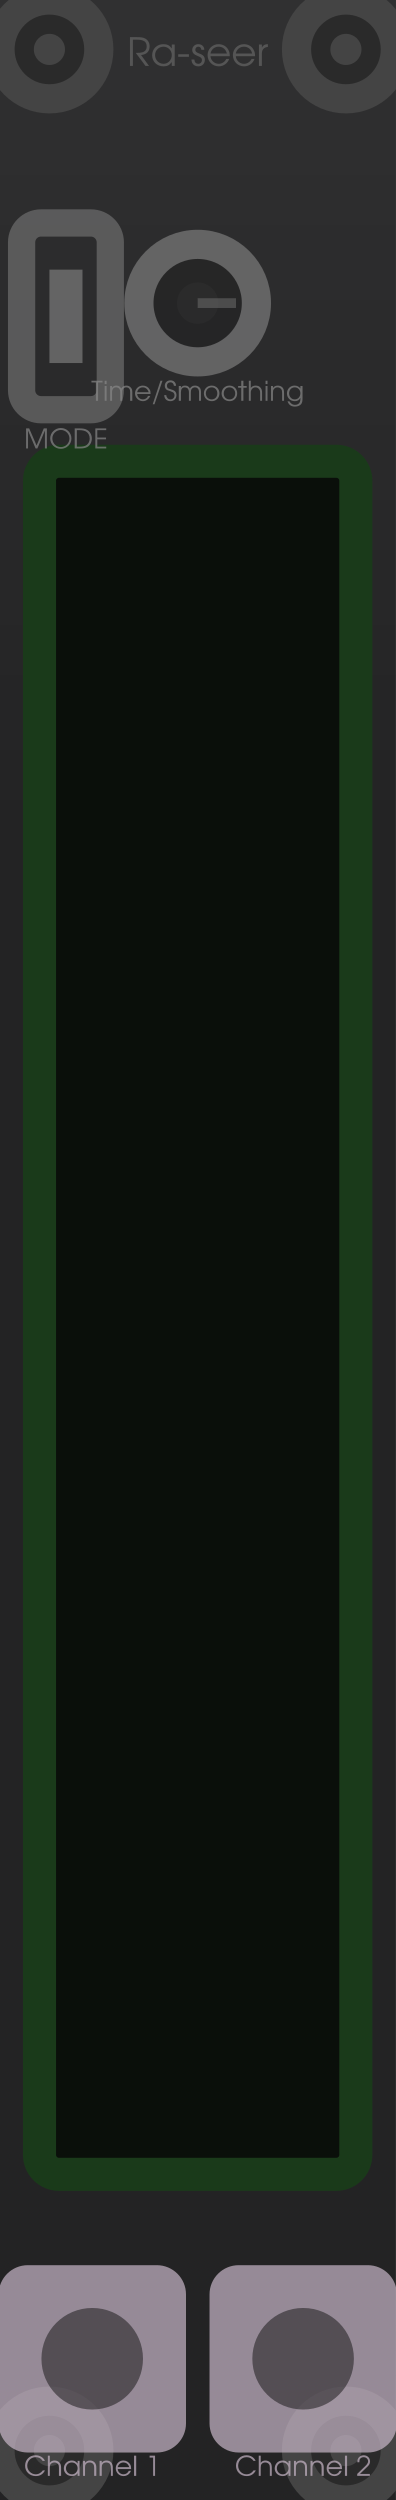
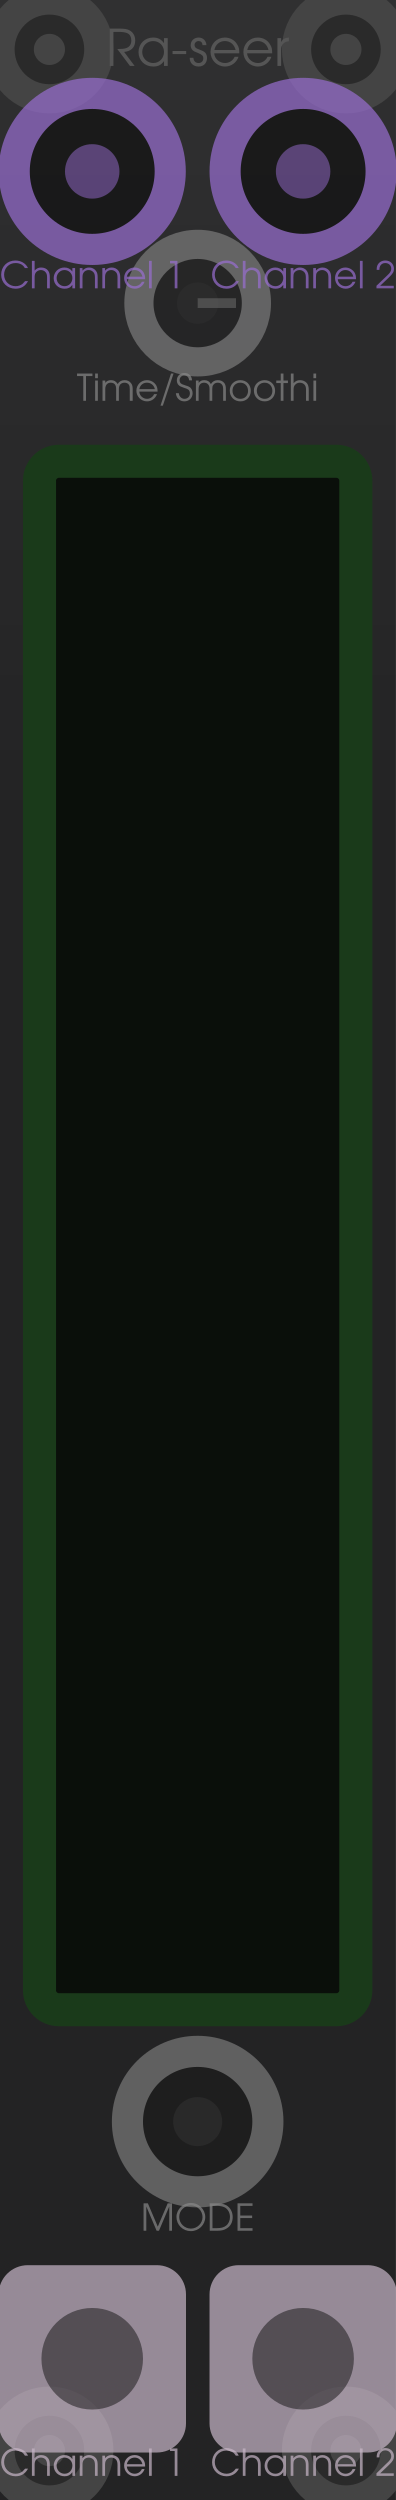
<svg xmlns="http://www.w3.org/2000/svg" viewBox="0 0 20.32 128.5" width="20.32mm" height="128.5mm">
  <g id="layer-background">
    <rect x="0.3" y="0.3" width="19.72" height="127.9" fill="none" stroke="#333" stroke-width="1.5" />
    <rect x="0" y="0.000" width="20.32" height="1.295" fill="#303031" />
    <rect x="0" y="1.285" width="20.32" height="1.295" fill="#303031" />
    <rect x="0" y="2.570" width="20.32" height="1.295" fill="#2f2f30" />
    <rect x="0" y="3.855" width="20.32" height="1.295" fill="#2f2f30" />
    <rect x="0" y="5.140" width="20.32" height="1.295" fill="#2e2e2f" />
    <rect x="0" y="6.425" width="20.32" height="1.295" fill="#2e2e2f" />
    <rect x="0" y="7.710" width="20.32" height="1.295" fill="#2e2e2f" />
    <rect x="0" y="8.995" width="20.32" height="1.295" fill="#2d2d2e" />
    <rect x="0" y="10.280" width="20.32" height="1.295" fill="#2d2d2e" />
    <rect x="0" y="11.565" width="20.32" height="1.295" fill="#2c2c2d" />
    <rect x="0" y="12.850" width="20.32" height="1.295" fill="#2c2c2d" />
    <rect x="0" y="14.135" width="20.32" height="1.295" fill="#2c2c2d" />
    <rect x="0" y="15.420" width="20.32" height="1.295" fill="#2b2b2c" />
    <rect x="0" y="16.705" width="20.32" height="1.295" fill="#2b2b2c" />
    <rect x="0" y="17.990" width="20.32" height="1.295" fill="#2a2a2b" />
    <rect x="0" y="19.275" width="20.32" height="1.295" fill="#2a2a2b" />
    <rect x="0" y="20.560" width="20.32" height="1.295" fill="#2a2a2b" />
    <rect x="0" y="21.845" width="20.32" height="1.295" fill="#29292a" />
    <rect x="0" y="23.130" width="20.32" height="1.295" fill="#29292a" />
    <rect x="0" y="24.415" width="20.32" height="1.295" fill="#29292a" />
    <rect x="0" y="25.700" width="20.32" height="1.295" fill="#282829" />
    <rect x="0" y="26.985" width="20.32" height="1.295" fill="#282829" />
    <rect x="0" y="28.270" width="20.32" height="1.295" fill="#272728" />
    <rect x="0" y="29.555" width="20.32" height="1.295" fill="#272728" />
    <rect x="0" y="30.840" width="20.32" height="1.295" fill="#272728" />
    <rect x="0" y="32.125" width="20.32" height="1.295" fill="#262627" />
    <rect x="0" y="33.410" width="20.32" height="1.295" fill="#262627" />
    <rect x="0" y="34.695" width="20.32" height="1.295" fill="#252526" />
    <rect x="0" y="35.980" width="20.32" height="1.295" fill="#252526" />
    <rect x="0" y="37.265" width="20.32" height="1.295" fill="#252526" />
    <rect x="0" y="38.550" width="20.32" height="1.295" fill="#242425" />
    <rect x="0" y="39.835" width="20.32" height="1.295" fill="#242425" />
    <rect x="0" y="41.120" width="20.32" height="1.295" fill="#232324" />
    <rect x="0" y="42.405" width="20.32" height="1.295" fill="#232324" />
    <rect x="0" y="43.690" width="20.32" height="1.295" fill="#232324" />
    <rect x="0" y="44.975" width="20.32" height="1.295" fill="#232324" />
    <rect x="0" y="46.260" width="20.32" height="1.295" fill="#232324" />
    <rect x="0" y="47.545" width="20.32" height="1.295" fill="#232324" />
    <rect x="0" y="48.830" width="20.32" height="1.295" fill="#232324" />
    <rect x="0" y="50.115" width="20.32" height="1.295" fill="#232324" />
    <rect x="0" y="51.400" width="20.32" height="1.295" fill="#232324" />
    <rect x="0" y="52.685" width="20.32" height="1.295" fill="#232324" />
    <rect x="0" y="53.970" width="20.32" height="1.295" fill="#232324" />
    <rect x="0" y="55.255" width="20.32" height="1.295" fill="#232324" />
    <rect x="0" y="56.540" width="20.32" height="1.295" fill="#232324" />
    <rect x="0" y="57.825" width="20.32" height="1.295" fill="#232324" />
    <rect x="0" y="59.110" width="20.32" height="1.295" fill="#232324" />
    <rect x="0" y="60.395" width="20.32" height="1.295" fill="#232324" />
    <rect x="0" y="61.680" width="20.32" height="1.295" fill="#232324" />
    <rect x="0" y="62.965" width="20.32" height="1.295" fill="#232324" />
    <rect x="0" y="64.250" width="20.32" height="1.295" fill="#232324" />
    <rect x="0" y="65.535" width="20.32" height="1.295" fill="#232324" />
    <rect x="0" y="66.820" width="20.32" height="1.295" fill="#232324" />
    <rect x="0" y="68.105" width="20.32" height="1.295" fill="#232324" />
    <rect x="0" y="69.390" width="20.32" height="1.295" fill="#232324" />
    <rect x="0" y="70.675" width="20.32" height="1.295" fill="#232324" />
    <rect x="0" y="71.960" width="20.32" height="1.295" fill="#232324" />
    <rect x="0" y="73.245" width="20.32" height="1.295" fill="#232324" />
    <rect x="0" y="74.530" width="20.32" height="1.295" fill="#232324" />
    <rect x="0" y="75.815" width="20.32" height="1.295" fill="#232324" />
    <rect x="0" y="77.100" width="20.32" height="1.295" fill="#232324" />
    <rect x="0" y="78.385" width="20.32" height="1.295" fill="#232324" />
    <rect x="0" y="79.670" width="20.32" height="1.295" fill="#232324" />
    <rect x="0" y="80.955" width="20.32" height="1.295" fill="#232324" />
    <rect x="0" y="82.240" width="20.32" height="1.295" fill="#232324" />
    <rect x="0" y="83.525" width="20.32" height="1.295" fill="#232324" />
    <rect x="0" y="84.810" width="20.32" height="1.295" fill="#232324" />
    <rect x="0" y="86.095" width="20.32" height="1.295" fill="#232324" />
    <rect x="0" y="87.380" width="20.32" height="1.295" fill="#232324" />
    <rect x="0" y="88.665" width="20.32" height="1.295" fill="#232324" />
    <rect x="0" y="89.950" width="20.32" height="1.295" fill="#232324" />
    <rect x="0" y="91.235" width="20.32" height="1.295" fill="#232324" />
    <rect x="0" y="92.520" width="20.32" height="1.295" fill="#232324" />
    <rect x="0" y="93.805" width="20.32" height="1.295" fill="#232324" />
    <rect x="0" y="95.090" width="20.32" height="1.295" fill="#232324" />
    <rect x="0" y="96.375" width="20.32" height="1.295" fill="#232324" />
    <rect x="0" y="97.660" width="20.32" height="1.295" fill="#232324" />
    <rect x="0" y="98.945" width="20.32" height="1.295" fill="#232324" />
    <rect x="0" y="100.230" width="20.32" height="1.295" fill="#232324" />
    <rect x="0" y="101.515" width="20.32" height="1.295" fill="#232324" />
    <rect x="0" y="102.800" width="20.32" height="1.295" fill="#232324" />
    <rect x="0" y="104.085" width="20.32" height="1.295" fill="#232324" />
    <rect x="0" y="105.370" width="20.32" height="1.295" fill="#232324" />
    <rect x="0" y="106.655" width="20.32" height="1.295" fill="#232324" />
    <rect x="0" y="107.940" width="20.32" height="1.295" fill="#232324" />
    <rect x="0" y="109.225" width="20.32" height="1.295" fill="#232324" />
    <rect x="0" y="110.510" width="20.32" height="1.295" fill="#232324" />
    <rect x="0" y="111.795" width="20.32" height="1.295" fill="#232324" />
    <rect x="0" y="113.080" width="20.32" height="1.295" fill="#232324" />
    <rect x="0" y="114.365" width="20.32" height="1.295" fill="#232324" />
    <rect x="0" y="115.650" width="20.32" height="1.295" fill="#232324" />
    <rect x="0" y="116.935" width="20.32" height="1.295" fill="#232324" />
    <rect x="0" y="118.220" width="20.32" height="1.295" fill="#232324" />
    <rect x="0" y="119.505" width="20.32" height="1.295" fill="#232324" />
    <rect x="0" y="120.790" width="20.32" height="1.295" fill="#232324" />
    <rect x="0" y="122.075" width="20.32" height="1.295" fill="#232324" />
    <rect x="0" y="123.360" width="20.32" height="1.295" fill="#232324" />
    <rect x="0" y="124.645" width="20.32" height="1.295" fill="#232324" />
    <rect x="0" y="125.930" width="20.32" height="1.295" fill="#232324" />
    <rect x="0" y="127.215" width="20.32" height="1.295" fill="#232324" />
  </g>
  <g id="layer-outlines">
    <circle cx="2.54" cy="2.54" r="2.54" fill="#2a2a2a" stroke="#444" stroke-width="1.5" />
    <circle cx="2.54" cy="2.54" r="0.8" fill="#444" />
    <circle cx="2.54" cy="125.96" r="2.54" fill="#2a2a2a" stroke="#444" stroke-width="1.5" />
    <circle cx="2.54" cy="125.96" r="0.8" fill="#444" />
    <circle cx="17.78" cy="2.54" r="2.54" fill="#2a2a2a" stroke="#444" stroke-width="1.5" />
    <circle cx="17.78" cy="2.54" r="0.8" fill="#444" />
    <circle cx="17.78" cy="125.96" r="2.54" fill="#2a2a2a" stroke="#444" stroke-width="1.5" />
    <circle cx="17.78" cy="125.96" r="0.8" fill="#444" />
-     <rect x="2.03" y="23.71" width="16.26" height="88.05" rx="1" fill="#0a0f0a" stroke="#1a3a1a" stroke-width="1.7" />
+     <rect x="2.03" y="23.71" width="16.26" height="79.59" rx="1" fill="#0a0f0a" stroke="#1a3a1a" stroke-width="1.7" />
+     <circle cx="4.74" cy="8.81" r="4.01" fill="#111" stroke="#996dd2" stroke-width="1.6" opacity="0.7" />
+     <circle cx="4.74" cy="8.81" r="1.40" fill="#996dd2" opacity="0.5" />
+     <circle cx="15.58" cy="8.81" r="4.01" fill="#111" stroke="#996dd2" stroke-width="1.6" opacity="0.7" />
+     <circle cx="15.58" cy="8.81" r="1.40" fill="#996dd2" opacity="0.5" />
    <circle cx="10.16" cy="15.58" r="3.02" fill="#222" stroke="#888" stroke-width="1.5" opacity="0.6" />
    <circle cx="10.16" cy="15.58" r="1.06" fill="#333" opacity="0.4" />
    <line x1="10.16" y1="15.58" x2="12.13" y2="15.58" stroke="#666" stroke-width="0.5" opacity="0.6" />
-     <rect x="1.11" y="11.46" width="4.56" height="9.60" rx="1" fill="none" stroke="#888" stroke-width="1.4" opacity="0.5" />
-     <line x1="3.39" y1="18.66" x2="3.39" y2="13.86" stroke="#888" stroke-width="1.7" opacity="0.6" />
+     <circle cx="10.16" cy="109.05" r="3.61" fill="#1a1a1a" stroke="#888" stroke-width="1.6" opacity="0.6" />
+     <circle cx="10.16" cy="109.05" r="1.26" fill="#333" opacity="0.5" />
    <rect x="-0.07" y="116.43" width="9.63" height="9.63" rx="1.5" fill="#c8b7c7" opacity="0.7" />
    <circle cx="4.74" cy="121.24" r="2.61" fill="#111" opacity="0.5" />
    <rect x="10.77" y="116.43" width="9.63" height="9.63" rx="1.5" fill="#c8b7c7" opacity="0.7" />
    <circle cx="15.58" cy="121.24" r="2.61" fill="#111" opacity="0.5" />
  </g>
  <g id="layer-text">
-     <path d="M7.25 2.83C7.53 2.80 7.69 2.65 7.69 2.38C7.69 2.20 7.61 2.06 7.46 1.98C7.37 1.93 7.25 1.91 7.05 1.91L6.68 1.91L6.68 3.39L6.83 3.39L6.83 2.04L7.04 2.04C7.20 2.04 7.30 2.06 7.38 2.10C7.48 2.14 7.54 2.24 7.54 2.38C7.54 2.55 7.46 2.65 7.31 2.69C7.24 2.71 7.15 2.72 6.98 2.72L7.48 3.39L7.66 3.39ZM8.98 2.29L8.83 2.29L8.83 2.49C8.72 2.33 8.59 2.27 8.40 2.27C8.07 2.27 7.82 2.51 7.82 2.84C7.82 3.17 8.07 3.41 8.41 3.41C8.60 3.41 8.71 3.35 8.83 3.19L8.83 3.39L8.98 3.39ZM8.40 2.40C8.64 2.40 8.83 2.59 8.83 2.83C8.83 3.08 8.64 3.28 8.41 3.28C8.16 3.28 7.97 3.08 7.97 2.83C7.97 2.59 8.16 2.40 8.40 2.40ZM9.16 2.79L9.16 2.92L9.71 2.92L9.71 2.79ZM9.84 3.06C9.85 3.28 9.98 3.41 10.20 3.41C10.39 3.41 10.53 3.27 10.53 3.07C10.53 2.94 10.47 2.85 10.34 2.79C10.17 2.72 10.16 2.72 10.13 2.70C10.07 2.67 10.04 2.62 10.04 2.56C10.04 2.47 10.10 2.40 10.19 2.40C10.29 2.40 10.34 2.46 10.35 2.56L10.50 2.56C10.50 2.39 10.37 2.27 10.19 2.27C10.02 2.27 9.88 2.40 9.88 2.57C9.88 2.65 9.91 2.72 9.97 2.77C10.01 2.81 10.01 2.81 10.17 2.88C10.34 2.95 10.38 2.99 10.38 3.09C10.38 3.20 10.30 3.28 10.20 3.28C10.07 3.28 10.00 3.20 9.99 3.06ZM11.81 2.89C11.81 2.74 11.79 2.65 11.73 2.55C11.63 2.37 11.44 2.27 11.23 2.27C10.92 2.27 10.67 2.52 10.67 2.83C10.67 3.16 10.92 3.41 11.25 3.41C11.48 3.41 11.70 3.26 11.78 3.03L11.63 3.03C11.56 3.18 11.41 3.28 11.24 3.28C11.02 3.28 10.83 3.10 10.82 2.89ZM10.82 2.75C10.86 2.54 11.03 2.40 11.23 2.40C11.45 2.40 11.61 2.53 11.66 2.75ZM13.11 2.89C13.11 2.74 13.09 2.65 13.03 2.55C12.94 2.37 12.74 2.27 12.54 2.27C12.22 2.27 11.97 2.52 11.97 2.83C11.97 3.16 12.22 3.41 12.55 3.41C12.79 3.41 13.00 3.26 13.08 3.03L12.93 3.03C12.86 3.18 12.71 3.28 12.54 3.28C12.32 3.28 12.13 3.10 12.12 2.89ZM12.12 2.75C12.16 2.54 12.33 2.40 12.54 2.40C12.75 2.40 12.91 2.53 12.96 2.75ZM13.31 3.39L13.46 3.39L13.46 2.75C13.46 2.55 13.57 2.43 13.77 2.41L13.77 2.27C13.61 2.27 13.52 2.33 13.46 2.45L13.46 2.29L13.31 2.29Z" fill="#555" />
-     <path d="M4.93 20.60L5.04 20.60L5.04 19.66L5.27 19.66L5.27 19.57L4.70 19.57L4.70 19.66L4.93 19.66ZM5.38 20.60L5.48 20.60L5.48 19.84L5.38 19.84ZM5.38 19.74L5.48 19.74L5.48 19.57L5.38 19.57ZM5.66 20.60L5.76 20.60L5.76 20.16C5.76 20.00 5.84 19.91 5.97 19.91C6.03 19.91 6.09 19.94 6.13 19.98C6.16 20.02 6.18 20.08 6.18 20.16L6.18 20.60L6.28 20.60L6.28 20.16C6.28 20.08 6.29 20.04 6.32 20.00C6.35 19.95 6.42 19.91 6.49 19.91C6.56 19.91 6.62 19.94 6.65 19.99C6.68 20.02 6.69 20.08 6.69 20.16L6.69 20.60L6.80 20.60L6.80 20.15C6.80 20.05 6.78 19.98 6.73 19.93C6.68 19.86 6.59 19.82 6.50 19.82C6.38 19.82 6.29 19.86 6.23 19.97C6.17 19.86 6.10 19.82 5.98 19.82C5.88 19.82 5.82 19.85 5.76 19.93L5.76 19.84L5.66 19.84ZM7.74 20.25C7.74 20.15 7.73 20.08 7.69 20.02C7.62 19.89 7.49 19.82 7.34 19.82C7.12 19.82 6.94 19.99 6.94 20.22C6.94 20.44 7.12 20.62 7.35 20.62C7.51 20.62 7.66 20.51 7.72 20.35L7.61 20.35C7.57 20.46 7.46 20.53 7.35 20.53C7.19 20.53 7.06 20.41 7.05 20.25ZM7.05 20.16C7.08 20.01 7.19 19.91 7.34 19.91C7.49 19.91 7.60 20.01 7.64 20.16ZM7.85 20.78L7.94 20.78L8.35 19.57L8.25 19.57ZM8.44 20.31C8.45 20.50 8.57 20.62 8.76 20.62C8.94 20.62 9.07 20.49 9.07 20.31C9.07 20.22 9.04 20.14 8.97 20.09C8.93 20.06 8.88 20.04 8.78 20.01C8.68 19.98 8.65 19.97 8.62 19.95C8.60 19.92 8.58 19.87 8.58 19.83C8.58 19.72 8.65 19.65 8.76 19.65C8.86 19.65 8.93 19.72 8.94 19.83L9.05 19.83C9.04 19.66 8.93 19.55 8.76 19.55C8.59 19.55 8.47 19.67 8.47 19.83C8.47 19.90 8.50 19.97 8.54 20.01C8.58 20.05 8.62 20.07 8.74 20.10C8.82 20.13 8.86 20.15 8.90 20.17C8.94 20.20 8.97 20.26 8.97 20.32C8.97 20.44 8.88 20.53 8.76 20.53C8.70 20.53 8.63 20.50 8.60 20.45C8.57 20.41 8.55 20.38 8.55 20.31ZM9.19 20.60L9.30 20.60L9.30 20.16C9.30 20.00 9.37 19.91 9.50 19.91C9.56 19.91 9.62 19.94 9.66 19.98C9.69 20.02 9.71 20.08 9.71 20.16L9.71 20.60L9.81 20.60L9.81 20.16C9.81 20.08 9.82 20.04 9.85 20.00C9.88 19.95 9.95 19.91 10.02 19.91C10.09 19.91 10.15 19.94 10.18 19.99C10.21 20.02 10.23 20.08 10.23 20.16L10.23 20.60L10.33 20.60L10.33 20.15C10.33 20.05 10.31 19.98 10.27 19.93C10.21 19.86 10.13 19.82 10.03 19.82C9.91 19.82 9.83 19.86 9.76 19.97C9.70 19.86 9.63 19.82 9.51 19.82C9.41 19.82 9.36 19.85 9.30 19.93L9.30 19.84L9.19 19.84ZM10.88 19.82C10.65 19.82 10.48 19.99 10.48 20.22C10.48 20.45 10.65 20.62 10.89 20.62C11.11 20.62 11.28 20.45 11.28 20.22C11.28 19.99 11.11 19.82 10.88 19.82ZM10.88 19.91C11.05 19.91 11.17 20.04 11.17 20.22C11.17 20.40 11.05 20.53 10.88 20.53C10.71 20.53 10.58 20.40 10.58 20.22C10.58 20.04 10.71 19.91 10.88 19.91ZM11.79 19.82C11.57 19.82 11.39 19.99 11.39 20.22C11.39 20.45 11.56 20.62 11.80 20.62C12.03 20.62 12.19 20.45 12.19 20.22C12.19 19.99 12.03 19.82 11.79 19.82ZM11.79 19.91C11.96 19.91 12.09 20.04 12.09 20.22C12.09 20.40 11.97 20.53 11.80 20.53C11.62 20.53 11.50 20.40 11.50 20.22C11.50 20.04 11.63 19.91 11.79 19.91ZM12.40 20.60L12.51 20.60L12.51 19.93L12.68 19.93L12.68 19.84L12.51 19.84L12.51 19.57L12.40 19.57L12.40 19.84L12.24 19.84L12.24 19.93L12.40 19.93ZM12.79 20.60L12.89 20.60L12.89 20.18C12.89 20.10 12.91 20.05 12.94 20.01C12.98 19.95 13.05 19.91 13.13 19.91C13.20 19.91 13.27 19.94 13.31 20.00C13.35 20.04 13.37 20.10 13.37 20.19L13.37 20.60L13.47 20.60L13.47 20.19C13.47 20.08 13.45 20.00 13.40 19.94C13.35 19.86 13.25 19.82 13.14 19.82C13.03 19.82 12.95 19.86 12.89 19.94L12.89 19.57L12.79 19.57ZM13.65 20.60L13.75 20.60L13.75 19.84L13.65 19.84ZM13.65 19.74L13.75 19.74L13.75 19.57L13.65 19.57ZM13.93 20.60L14.03 20.60L14.03 20.18C14.03 20.10 14.04 20.05 14.07 20.01C14.11 19.95 14.18 19.91 14.26 19.91C14.34 19.91 14.41 19.94 14.45 20.00C14.49 20.04 14.50 20.10 14.50 20.20L14.50 20.60L14.60 20.60L14.60 20.20C14.60 20.07 14.58 20.00 14.54 19.94C14.48 19.86 14.38 19.82 14.28 19.82C14.17 19.82 14.09 19.86 14.03 19.94L14.03 19.84L13.93 19.84ZM15.55 19.84L15.44 19.84L15.44 19.97C15.37 19.87 15.27 19.82 15.14 19.82C14.92 19.82 14.75 19.99 14.75 20.22C14.75 20.45 14.92 20.62 15.15 20.62C15.29 20.62 15.38 20.57 15.44 20.45L15.44 20.50C15.44 20.57 15.43 20.62 15.41 20.67C15.37 20.76 15.28 20.81 15.16 20.81C15.08 20.81 15.01 20.78 14.96 20.73C14.93 20.71 14.91 20.68 14.88 20.63L14.78 20.63C14.84 20.81 14.97 20.90 15.16 20.90C15.30 20.90 15.41 20.85 15.48 20.77C15.53 20.70 15.55 20.62 15.55 20.47ZM15.15 19.91C15.31 19.91 15.44 20.04 15.44 20.21C15.44 20.39 15.32 20.53 15.15 20.53C14.98 20.53 14.86 20.39 14.86 20.22C14.86 20.04 14.98 19.91 15.15 19.91Z" fill="#888" opacity="0.7" />
-     <path d="M1.34 23.05L1.44 23.05L1.44 22.13L1.83 23.05L1.92 23.05L2.31 22.13L2.31 23.05L2.41 23.05L2.41 22.02L2.25 22.02L1.88 22.90L1.50 22.02L1.34 22.02ZM3.13 22.00C2.83 22.00 2.58 22.24 2.58 22.53C2.58 22.83 2.82 23.07 3.13 23.07C3.43 23.07 3.67 22.83 3.67 22.54C3.67 22.24 3.43 22.00 3.13 22.00ZM3.13 22.10C3.37 22.10 3.57 22.30 3.57 22.54C3.57 22.78 3.37 22.98 3.13 22.98C2.88 22.98 2.69 22.78 2.69 22.53C2.69 22.30 2.89 22.10 3.13 22.10ZM3.84 23.05L4.12 23.05C4.28 23.05 4.38 23.03 4.48 22.98C4.63 22.89 4.72 22.73 4.72 22.54C4.72 22.35 4.63 22.19 4.48 22.10C4.38 22.04 4.27 22.02 4.09 22.02L3.84 22.02ZM3.95 22.96L3.95 22.11L4.09 22.11C4.24 22.11 4.35 22.14 4.42 22.18C4.54 22.25 4.61 22.38 4.61 22.54C4.61 22.67 4.56 22.79 4.46 22.87C4.38 22.93 4.27 22.96 4.09 22.96ZM4.90 23.05L5.46 23.05L5.46 22.96L5.00 22.96L5.00 22.58L5.45 22.58L5.45 22.49L5.00 22.49L5.00 22.11L5.46 22.11L5.46 22.02L4.90 22.02Z" fill="#888" opacity="0.7" />
-     <path d="M2.20 126.98C2.15 127.04 2.13 127.07 2.09 127.09C2.02 127.15 1.93 127.18 1.84 127.18C1.60 127.18 1.40 126.98 1.40 126.74C1.40 126.49 1.59 126.30 1.83 126.30C1.92 126.30 2.01 126.32 2.08 126.37C2.12 126.40 2.15 126.43 2.19 126.49L2.31 126.49C2.23 126.31 2.04 126.20 1.83 126.20C1.52 126.20 1.29 126.43 1.29 126.74C1.29 127.05 1.53 127.27 1.84 127.27C2.05 127.27 2.21 127.18 2.31 126.98ZM2.46 127.26L2.56 127.26L2.56 126.84C2.56 126.75 2.57 126.70 2.60 126.66C2.65 126.60 2.72 126.57 2.80 126.57C2.87 126.57 2.94 126.60 2.98 126.65C3.02 126.70 3.03 126.75 3.03 126.84L3.03 127.26L3.14 127.26L3.14 126.84C3.14 126.73 3.12 126.65 3.07 126.59C3.01 126.52 2.92 126.47 2.81 126.47C2.70 126.47 2.61 126.51 2.56 126.59L2.56 126.22L2.46 126.22ZM4.09 126.49L3.99 126.49L3.99 126.63C3.91 126.52 3.82 126.47 3.69 126.47C3.46 126.47 3.28 126.65 3.28 126.88C3.28 127.10 3.46 127.27 3.70 127.27C3.83 127.27 3.91 127.23 3.99 127.12L3.99 127.26L4.09 127.26ZM3.69 126.57C3.86 126.57 3.99 126.70 3.99 126.87C3.99 127.04 3.86 127.18 3.70 127.18C3.52 127.18 3.39 127.04 3.39 126.87C3.39 126.70 3.52 126.57 3.69 126.57ZM4.27 127.26L4.37 127.26L4.37 126.83C4.37 126.75 4.38 126.70 4.41 126.66C4.45 126.60 4.53 126.57 4.61 126.57C4.68 126.57 4.75 126.60 4.79 126.65C4.83 126.70 4.84 126.75 4.84 126.85L4.84 127.26L4.95 127.26L4.95 126.85C4.95 126.73 4.93 126.66 4.88 126.59C4.82 126.51 4.73 126.47 4.62 126.47C4.52 126.47 4.44 126.51 4.37 126.59L4.37 126.49L4.27 126.49ZM5.12 127.26L5.23 127.26L5.23 126.83C5.23 126.75 5.24 126.70 5.27 126.66C5.31 126.60 5.38 126.57 5.46 126.57C5.54 126.57 5.61 126.60 5.65 126.65C5.68 126.70 5.70 126.75 5.70 126.85L5.70 127.26L5.80 127.26L5.80 126.85C5.80 126.73 5.78 126.66 5.73 126.59C5.67 126.51 5.58 126.47 5.47 126.47C5.37 126.47 5.29 126.51 5.23 126.59L5.23 126.49L5.12 126.49ZM6.74 126.91C6.74 126.80 6.73 126.74 6.69 126.67C6.62 126.55 6.49 126.47 6.34 126.47C6.12 126.47 5.95 126.65 5.95 126.87C5.95 127.10 6.13 127.27 6.35 127.27C6.52 127.27 6.67 127.17 6.73 127.00L6.62 127.00C6.57 127.11 6.47 127.18 6.35 127.18C6.19 127.18 6.06 127.06 6.05 126.91ZM6.05 126.81C6.08 126.67 6.20 126.57 6.34 126.57C6.49 126.57 6.60 126.66 6.64 126.81ZM6.89 127.26L7.00 127.26L7.00 126.22L6.89 126.22ZM7.87 127.26L7.97 127.26L7.97 126.22L7.69 126.22L7.69 126.32L7.87 126.32Z" fill="#c8b7c7" opacity="0.7" />
-     <path d="M13.03 126.98C12.99 127.04 12.96 127.07 12.93 127.09C12.86 127.15 12.77 127.18 12.67 127.18C12.43 127.18 12.24 126.98 12.24 126.74C12.24 126.49 12.42 126.30 12.67 126.30C12.76 126.30 12.85 126.32 12.91 126.37C12.96 126.40 12.99 126.43 13.03 126.49L13.14 126.49C13.06 126.31 12.88 126.20 12.67 126.20C12.36 126.20 12.13 126.43 12.13 126.74C12.13 127.05 12.37 127.27 12.68 127.27C12.89 127.27 13.04 127.18 13.15 126.98ZM13.30 127.26L13.40 127.26L13.40 126.84C13.40 126.75 13.41 126.70 13.44 126.66C13.48 126.60 13.56 126.57 13.63 126.57C13.71 126.57 13.78 126.60 13.82 126.65C13.86 126.70 13.87 126.75 13.87 126.84L13.87 127.26L13.97 127.26L13.97 126.84C13.97 126.73 13.95 126.65 13.91 126.59C13.85 126.52 13.75 126.47 13.64 126.47C13.54 126.47 13.45 126.51 13.40 126.59L13.40 126.22L13.30 126.22ZM14.93 126.49L14.83 126.49L14.83 126.63C14.75 126.52 14.66 126.47 14.52 126.47C14.29 126.47 14.12 126.65 14.12 126.88C14.12 127.10 14.30 127.27 14.53 127.27C14.66 127.27 14.74 127.23 14.83 127.12L14.83 127.26L14.93 127.26ZM14.53 126.57C14.70 126.57 14.83 126.70 14.83 126.87C14.83 127.04 14.70 127.18 14.53 127.18C14.36 127.18 14.23 127.04 14.23 126.87C14.23 126.70 14.36 126.57 14.53 126.57ZM15.11 127.26L15.21 127.26L15.21 126.83C15.21 126.75 15.22 126.70 15.25 126.66C15.29 126.60 15.36 126.57 15.44 126.57C15.52 126.57 15.59 126.60 15.63 126.65C15.67 126.70 15.68 126.75 15.68 126.85L15.68 127.26L15.78 127.26L15.78 126.85C15.78 126.73 15.77 126.66 15.72 126.59C15.66 126.51 15.56 126.47 15.46 126.47C15.36 126.47 15.27 126.51 15.21 126.59L15.21 126.49L15.11 126.49ZM15.96 127.26L16.06 127.26L16.06 126.83C16.06 126.75 16.08 126.70 16.11 126.66C16.15 126.60 16.22 126.57 16.30 126.57C16.37 126.57 16.44 126.60 16.48 126.65C16.52 126.70 16.53 126.75 16.53 126.85L16.53 127.26L16.64 127.26L16.64 126.85C16.64 126.73 16.62 126.66 16.57 126.59C16.51 126.51 16.42 126.47 16.31 126.47C16.21 126.47 16.13 126.51 16.06 126.59L16.06 126.49L15.96 126.49ZM17.58 126.91C17.58 126.80 17.57 126.74 17.53 126.67C17.46 126.55 17.33 126.47 17.18 126.47C16.96 126.47 16.79 126.65 16.79 126.87C16.79 127.10 16.96 127.27 17.19 127.27C17.36 127.27 17.51 127.17 17.56 127.00L17.45 127.00C17.41 127.11 17.30 127.18 17.19 127.18C17.03 127.18 16.90 127.06 16.89 126.91ZM16.89 126.81C16.92 126.67 17.04 126.57 17.18 126.57C17.33 126.57 17.44 126.66 17.48 126.81ZM17.73 127.26L17.84 127.26L17.84 126.22L17.73 126.22ZM18.36 127.26L19.01 127.26L19.01 127.16L18.50 127.16L18.83 126.84C18.98 126.71 19.02 126.63 19.02 126.52C19.02 126.33 18.88 126.20 18.69 126.20C18.55 126.20 18.44 126.28 18.39 126.40C18.37 126.45 18.37 126.48 18.37 126.56L18.47 126.56C18.47 126.49 18.48 126.45 18.49 126.41C18.53 126.34 18.60 126.30 18.69 126.30C18.82 126.30 18.92 126.39 18.92 126.51C18.92 126.57 18.89 126.63 18.84 126.69C18.81 126.72 18.80 126.73 18.72 126.81L18.36 127.16Z" fill="#c8b7c7" opacity="0.7" />
+     <path d="M6.38 2.67C6.75 2.63 6.95 2.43 6.95 2.08C6.95 1.84 6.84 1.66 6.66 1.56C6.54 1.49 6.37 1.47 6.12 1.47L5.64 1.47L5.64 3.39L5.83 3.39L5.83 1.64L6.11 1.64C6.31 1.64 6.44 1.66 6.55 1.71C6.68 1.77 6.75 1.90 6.75 2.08C6.75 2.29 6.65 2.43 6.46 2.48C6.37 2.51 6.24 2.52 6.03 2.52L6.68 3.39L6.92 3.39ZM8.62 1.96L8.43 1.96L8.43 2.22C8.29 2.02 8.12 1.93 7.87 1.93C7.44 1.93 7.12 2.25 7.12 2.68C7.12 3.11 7.44 3.42 7.88 3.42C8.13 3.42 8.28 3.34 8.43 3.14L8.43 3.39L8.62 3.39ZM7.87 2.11C8.19 2.11 8.43 2.35 8.43 2.67C8.43 2.99 8.19 3.24 7.88 3.24C7.56 3.24 7.31 2.99 7.31 2.67C7.31 2.36 7.56 2.11 7.87 2.11ZM8.87 2.62L8.87 2.78L9.57 2.78L9.57 2.62ZM9.75 2.97C9.75 3.24 9.93 3.42 10.21 3.42C10.47 3.42 10.64 3.24 10.64 2.98C10.64 2.80 10.56 2.68 10.40 2.61C10.18 2.52 10.17 2.52 10.13 2.50C10.04 2.46 10.00 2.40 10.00 2.31C10.00 2.20 10.09 2.11 10.20 2.11C10.33 2.11 10.40 2.18 10.41 2.32L10.61 2.32C10.60 2.09 10.43 1.93 10.21 1.93C9.97 1.93 9.80 2.10 9.80 2.33C9.80 2.44 9.84 2.52 9.91 2.59C9.97 2.64 9.97 2.64 10.17 2.72C10.39 2.81 10.45 2.87 10.45 3.00C10.45 3.14 10.35 3.24 10.21 3.24C10.05 3.24 9.95 3.14 9.94 2.97ZM12.30 2.74C12.30 2.54 12.28 2.42 12.20 2.30C12.08 2.07 11.83 1.93 11.56 1.93C11.14 1.93 10.82 2.26 10.82 2.67C10.82 3.09 11.15 3.42 11.57 3.42C11.88 3.42 12.16 3.22 12.26 2.92L12.06 2.92C11.98 3.11 11.78 3.24 11.57 3.24C11.27 3.24 11.03 3.02 11.01 2.74ZM11.02 2.57C11.07 2.29 11.29 2.11 11.56 2.11C11.83 2.11 12.04 2.28 12.11 2.57ZM13.99 2.74C13.99 2.54 13.97 2.42 13.89 2.30C13.77 2.07 13.52 1.93 13.25 1.93C12.83 1.93 12.51 2.26 12.51 2.67C12.51 3.09 12.84 3.42 13.26 3.42C13.57 3.42 13.85 3.22 13.95 2.92L13.75 2.92C13.67 3.11 13.47 3.24 13.26 3.24C12.96 3.24 12.72 3.02 12.70 2.74ZM12.71 2.57C12.76 2.29 12.98 2.11 13.25 2.11C13.52 2.11 13.73 2.28 13.80 2.57ZM14.26 3.39L14.45 3.39L14.45 2.56C14.45 2.30 14.59 2.14 14.85 2.12L14.85 1.93C14.65 1.94 14.52 2.01 14.45 2.17L14.45 1.96L14.26 1.96Z" fill="#555" />
+     <path d="M1.29 14.45C1.23 14.52 1.19 14.56 1.15 14.60C1.05 14.67 0.93 14.71 0.80 14.71C0.47 14.71 0.21 14.45 0.21 14.12C0.21 13.78 0.46 13.52 0.80 13.52C0.92 13.52 1.03 13.55 1.13 13.61C1.19 13.65 1.23 13.70 1.28 13.78L1.44 13.78C1.33 13.54 1.08 13.39 0.79 13.39C0.37 13.39 0.06 13.70 0.06 14.12C0.06 14.53 0.38 14.84 0.80 14.84C1.09 14.84 1.30 14.71 1.44 14.45ZM1.64 14.82L1.78 14.82L1.78 14.25C1.78 14.14 1.80 14.07 1.84 14.01C1.90 13.93 2.00 13.88 2.10 13.88C2.20 13.88 2.30 13.93 2.35 14.00C2.40 14.06 2.42 14.14 2.42 14.26L2.42 14.82L2.56 14.82L2.56 14.26C2.56 14.10 2.54 14.00 2.47 13.91C2.40 13.81 2.27 13.75 2.11 13.75C1.97 13.75 1.86 13.81 1.78 13.91L1.78 13.41L1.64 13.41ZM3.86 13.78L3.72 13.78L3.72 13.96C3.62 13.82 3.49 13.75 3.31 13.75C3.00 13.75 2.76 13.99 2.76 14.30C2.76 14.61 3.00 14.84 3.32 14.84C3.50 14.84 3.61 14.79 3.72 14.64L3.72 14.82L3.86 14.82ZM3.31 13.88C3.54 13.88 3.72 14.06 3.72 14.29C3.72 14.53 3.55 14.71 3.32 14.71C3.09 14.71 2.91 14.53 2.91 14.29C2.91 14.07 3.09 13.88 3.31 13.88ZM4.10 14.82L4.24 14.82L4.24 14.25C4.24 14.13 4.26 14.07 4.30 14.01C4.35 13.93 4.45 13.88 4.56 13.88C4.66 13.88 4.75 13.93 4.81 14.00C4.86 14.06 4.88 14.14 4.88 14.27L4.88 14.82L5.02 14.82L5.02 14.27C5.02 14.10 5.00 14.01 4.93 13.92C4.85 13.81 4.72 13.75 4.58 13.75C4.44 13.75 4.33 13.81 4.24 13.91L4.24 13.78L4.10 13.78ZM5.26 14.82L5.40 14.82L5.40 14.25C5.40 14.13 5.42 14.07 5.46 14.01C5.51 13.93 5.61 13.88 5.72 13.88C5.82 13.88 5.91 13.93 5.97 14.00C6.02 14.06 6.04 14.14 6.04 14.27L6.04 14.82L6.18 14.82L6.18 14.27C6.18 14.10 6.15 14.01 6.09 13.92C6.01 13.81 5.88 13.75 5.74 13.75C5.60 13.75 5.49 13.81 5.40 13.91L5.40 13.78L5.26 13.78ZM7.46 14.35C7.46 14.20 7.44 14.12 7.39 14.02C7.30 13.86 7.12 13.75 6.92 13.75C6.61 13.75 6.38 13.99 6.38 14.29C6.38 14.60 6.62 14.84 6.93 14.84C7.15 14.84 7.36 14.70 7.43 14.48L7.29 14.48C7.23 14.62 7.08 14.71 6.92 14.71C6.71 14.71 6.53 14.55 6.52 14.35ZM6.52 14.22C6.56 14.02 6.72 13.88 6.92 13.88C7.12 13.88 7.27 14.01 7.32 14.22ZM7.66 14.82L7.80 14.82L7.80 13.41L7.66 13.41ZM8.98 14.82L9.12 14.82L9.12 13.41L8.74 13.41L8.74 13.54L8.98 13.54Z" fill="#996dd2" opacity="0.7" />
+     <path d="M12.12 14.45C12.07 14.52 12.03 14.56 11.98 14.60C11.89 14.67 11.76 14.71 11.64 14.71C11.31 14.71 11.04 14.45 11.04 14.12C11.04 13.78 11.30 13.52 11.63 13.52C11.76 13.52 11.87 13.55 11.96 13.61C12.03 13.65 12.06 13.70 12.12 13.78L12.27 13.78C12.17 13.54 11.92 13.39 11.63 13.39C11.21 13.39 10.90 13.70 10.90 14.12C10.90 14.53 11.22 14.84 11.64 14.84C11.92 14.84 12.14 14.71 12.28 14.45ZM12.48 14.82L12.62 14.82L12.62 14.25C12.62 14.14 12.64 14.07 12.68 14.01C12.74 13.93 12.83 13.88 12.94 13.88C13.04 13.88 13.14 13.93 13.19 14.00C13.24 14.06 13.26 14.14 13.26 14.26L13.26 14.82L13.40 14.82L13.40 14.26C13.40 14.10 13.37 14.00 13.31 13.91C13.23 13.81 13.10 13.75 12.95 13.75C12.81 13.75 12.69 13.81 12.62 13.91L12.62 13.41L12.48 13.41ZM14.70 13.78L14.56 13.78L14.56 13.96C14.45 13.82 14.33 13.75 14.15 13.75C13.84 13.75 13.60 13.99 13.60 14.30C13.60 14.61 13.84 14.84 14.16 14.84C14.34 14.84 14.45 14.79 14.56 14.64L14.56 14.82L14.70 14.82ZM14.15 13.88C14.38 13.88 14.56 14.06 14.56 14.29C14.56 14.53 14.38 14.71 14.16 14.71C13.92 14.71 13.74 14.53 13.74 14.29C13.74 14.07 13.93 13.88 14.15 13.88ZM14.94 14.82L15.08 14.82L15.08 14.25C15.08 14.13 15.09 14.07 15.13 14.01C15.19 13.93 15.29 13.88 15.40 13.88C15.50 13.88 15.59 13.93 15.65 14.00C15.70 14.06 15.72 14.14 15.72 14.27L15.72 14.82L15.86 14.82L15.86 14.27C15.86 14.10 15.83 14.01 15.77 13.92C15.69 13.81 15.56 13.75 15.41 13.75C15.28 13.75 15.17 13.81 15.08 13.91L15.08 13.78L14.94 13.78ZM16.10 14.82L16.24 14.82L16.24 14.25C16.24 14.13 16.25 14.07 16.29 14.01C16.35 13.93 16.45 13.88 16.56 13.88C16.66 13.88 16.75 13.93 16.81 14.00C16.86 14.06 16.88 14.14 16.88 14.27L16.88 14.82L17.02 14.82L17.02 14.27C17.02 14.10 16.99 14.01 16.93 13.92C16.84 13.81 16.72 13.75 16.57 13.75C16.44 13.75 16.33 13.81 16.24 13.91L16.24 13.78L16.10 13.78ZM18.30 14.35C18.30 14.20 18.28 14.12 18.23 14.02C18.13 13.86 17.95 13.75 17.75 13.75C17.45 13.75 17.22 13.99 17.22 14.29C17.22 14.60 17.46 14.84 17.77 14.84C17.99 14.84 18.19 14.70 18.27 14.48L18.12 14.48C18.07 14.62 17.92 14.71 17.76 14.71C17.55 14.71 17.37 14.55 17.36 14.35ZM17.36 14.22C17.40 14.02 17.56 13.88 17.75 13.88C17.96 13.88 18.11 14.01 18.16 14.22ZM18.50 14.82L18.64 14.82L18.64 13.41L18.50 13.41ZM19.35 14.82L20.24 14.82L20.24 14.69L19.54 14.69L19.99 14.26C20.19 14.07 20.25 13.97 20.25 13.82C20.25 13.57 20.06 13.39 19.81 13.39C19.61 13.39 19.46 13.49 19.39 13.66C19.37 13.73 19.36 13.77 19.36 13.87L19.50 13.87C19.50 13.78 19.51 13.73 19.54 13.67C19.59 13.58 19.68 13.52 19.80 13.52C19.98 13.52 20.11 13.64 20.11 13.81C20.11 13.89 20.08 13.97 20.01 14.05C19.97 14.09 19.96 14.11 19.84 14.22L19.35 14.69Z" fill="#996dd2" opacity="0.7" />
+     <path d="M4.28 20.60L4.42 20.60L4.42 19.33L4.75 19.33L4.75 19.20L3.96 19.20L3.96 19.33L4.28 19.33ZM4.89 20.60L5.03 20.60L5.03 19.56L4.89 19.56ZM4.89 19.44L5.03 19.44L5.03 19.20L4.89 19.20ZM5.27 20.60L5.41 20.60L5.41 20.00C5.41 19.79 5.52 19.67 5.69 19.67C5.78 19.67 5.86 19.70 5.91 19.76C5.95 19.82 5.97 19.89 5.97 20.00L5.97 20.60L6.11 20.60L6.11 20.00C6.11 19.90 6.13 19.84 6.16 19.79C6.21 19.71 6.30 19.67 6.40 19.67C6.49 19.67 6.57 19.70 6.62 19.77C6.66 19.82 6.67 19.90 6.67 20.00L6.67 20.60L6.82 20.60L6.82 19.99C6.82 19.85 6.79 19.76 6.73 19.69C6.66 19.59 6.54 19.54 6.41 19.54C6.25 19.54 6.13 19.60 6.05 19.74C5.96 19.60 5.86 19.54 5.71 19.54C5.57 19.54 5.49 19.58 5.41 19.68L5.41 19.56L5.27 19.56ZM8.10 20.13C8.10 19.99 8.08 19.90 8.03 19.81C7.93 19.64 7.75 19.54 7.55 19.54C7.25 19.54 7.01 19.78 7.01 20.08C7.01 20.39 7.26 20.63 7.56 20.63C7.79 20.63 7.99 20.48 8.07 20.26L7.92 20.26C7.86 20.40 7.72 20.50 7.56 20.50C7.35 20.50 7.17 20.34 7.16 20.13ZM7.16 20.00C7.20 19.80 7.35 19.67 7.55 19.67C7.75 19.67 7.91 19.79 7.96 20.00ZM8.25 20.85L8.37 20.85L8.92 19.20L8.79 19.20ZM9.04 20.21C9.06 20.46 9.23 20.63 9.48 20.63C9.72 20.63 9.90 20.45 9.90 20.21C9.90 20.09 9.85 19.98 9.77 19.91C9.71 19.87 9.65 19.84 9.50 19.80C9.38 19.76 9.33 19.74 9.30 19.71C9.26 19.68 9.23 19.61 9.23 19.55C9.23 19.41 9.33 19.30 9.47 19.30C9.62 19.30 9.71 19.40 9.72 19.55L9.87 19.55C9.86 19.33 9.71 19.17 9.48 19.17C9.25 19.17 9.09 19.33 9.09 19.55C9.09 19.65 9.12 19.74 9.19 19.80C9.24 19.85 9.28 19.87 9.45 19.93C9.56 19.96 9.62 19.99 9.67 20.02C9.73 20.06 9.76 20.13 9.76 20.22C9.76 20.38 9.65 20.50 9.48 20.50C9.40 20.50 9.31 20.46 9.26 20.39C9.22 20.34 9.20 20.30 9.19 20.21ZM10.07 20.60L10.21 20.60L10.21 20.00C10.21 19.79 10.31 19.67 10.49 19.67C10.57 19.67 10.65 19.70 10.70 19.76C10.75 19.82 10.77 19.89 10.77 20.00L10.77 20.60L10.91 20.60L10.91 20.00C10.91 19.90 10.92 19.84 10.96 19.79C11.01 19.71 11.09 19.67 11.19 19.67C11.28 19.67 11.36 19.70 11.41 19.77C11.45 19.82 11.47 19.90 11.47 20.00L11.47 20.60L11.61 20.60L11.61 19.99C11.61 19.85 11.58 19.76 11.53 19.69C11.45 19.59 11.34 19.54 11.20 19.54C11.04 19.54 10.93 19.60 10.84 19.74C10.76 19.60 10.66 19.54 10.50 19.54C10.37 19.54 10.29 19.58 10.21 19.68L10.21 19.56L10.07 19.56ZM12.35 19.54C12.04 19.54 11.81 19.77 11.81 20.08C11.81 20.40 12.04 20.63 12.36 20.63C12.67 20.63 12.89 20.40 12.89 20.09C12.89 19.77 12.67 19.54 12.35 19.54ZM12.35 19.67C12.58 19.67 12.75 19.84 12.75 20.09C12.75 20.33 12.59 20.50 12.36 20.50C12.12 20.50 11.95 20.33 11.95 20.08C11.95 19.84 12.12 19.67 12.35 19.67ZM13.60 19.54C13.29 19.54 13.05 19.77 13.05 20.08C13.05 20.40 13.29 20.63 13.61 20.63C13.91 20.63 14.14 20.40 14.14 20.09C14.14 19.77 13.91 19.54 13.60 19.54ZM13.60 19.67C13.83 19.67 14.00 19.84 14.00 20.09C14.00 20.33 13.83 20.50 13.61 20.50C13.37 20.50 13.20 20.33 13.20 20.08C13.20 19.84 13.37 19.67 13.60 19.67ZM14.43 20.60L14.57 20.60L14.57 19.69L14.80 19.69L14.80 19.56L14.57 19.56L14.57 19.20L14.43 19.20L14.43 19.56L14.20 19.56L14.20 19.69L14.43 19.69ZM14.95 20.60L15.09 20.60L15.09 20.03C15.09 19.92 15.11 19.85 15.15 19.80C15.21 19.72 15.30 19.67 15.41 19.67C15.51 19.67 15.60 19.71 15.66 19.78C15.71 19.84 15.73 19.92 15.73 20.04L15.73 20.60L15.87 20.60L15.87 20.04C15.87 19.89 15.84 19.78 15.78 19.70C15.70 19.60 15.57 19.54 15.42 19.54C15.28 19.54 15.16 19.60 15.09 19.70L15.09 19.20L14.95 19.20ZM16.11 20.60L16.25 20.60L16.25 19.56L16.11 19.56ZM16.11 19.44L16.25 19.44L16.25 19.20L16.11 19.20Z" fill="#888" opacity="0.7" />
+     <path d="M7.38 114.66L7.52 114.66L7.52 113.41L8.05 114.66L8.17 114.66L8.70 113.41L8.70 114.66L8.84 114.66L8.84 113.25L8.62 113.25L8.11 114.45L7.60 113.25L7.38 113.25ZM9.81 113.23C9.41 113.23 9.07 113.56 9.07 113.95C9.07 114.36 9.40 114.68 9.81 114.68C10.22 114.68 10.55 114.35 10.55 113.96C10.55 113.56 10.22 113.23 9.81 113.23ZM9.81 113.36C10.14 113.36 10.41 113.63 10.41 113.96C10.41 114.28 10.14 114.55 9.81 114.55C9.48 114.55 9.21 114.28 9.21 113.95C9.21 113.63 9.48 113.36 9.81 113.36ZM10.78 114.66L11.16 114.66C11.37 114.66 11.51 114.63 11.64 114.55C11.85 114.43 11.96 114.22 11.96 113.96C11.96 113.70 11.85 113.49 11.65 113.36C11.51 113.28 11.36 113.25 11.11 113.25L10.78 113.25ZM10.92 114.53L10.92 113.38L11.11 113.38C11.32 113.38 11.46 113.41 11.57 113.47C11.73 113.57 11.82 113.75 11.82 113.95C11.82 114.14 11.75 114.30 11.62 114.40C11.51 114.49 11.36 114.53 11.11 114.53ZM12.21 114.66L12.98 114.66L12.98 114.53L12.35 114.53L12.35 114.01L12.96 114.01L12.96 113.88L12.35 113.88L12.35 113.38L12.98 113.38L12.98 113.25L12.21 113.25Z" fill="#888" opacity="0.7" />
+     <path d="M1.29 126.89C1.23 126.96 1.19 127.00 1.15 127.04C1.05 127.11 0.93 127.15 0.80 127.15C0.47 127.15 0.21 126.88 0.21 126.55C0.21 126.21 0.46 125.96 0.80 125.96C0.92 125.96 1.03 125.99 1.13 126.05C1.19 126.09 1.23 126.13 1.28 126.22L1.44 126.22C1.33 125.98 1.08 125.83 0.79 125.83C0.37 125.83 0.06 126.14 0.06 126.56C0.06 126.97 0.38 127.28 0.80 127.28C1.09 127.28 1.30 127.15 1.44 126.89ZM1.64 127.26L1.78 127.26L1.78 126.69C1.78 126.57 1.80 126.51 1.84 126.45C1.90 126.37 2.00 126.32 2.10 126.32C2.20 126.32 2.30 126.36 2.35 126.43C2.40 126.50 2.42 126.58 2.42 126.70L2.42 127.26L2.56 127.26L2.56 126.70C2.56 126.54 2.54 126.43 2.47 126.35C2.40 126.25 2.27 126.19 2.11 126.19C1.97 126.19 1.86 126.25 1.78 126.35L1.78 125.85L1.64 125.85ZM3.86 126.22L3.72 126.22L3.72 126.40C3.62 126.26 3.49 126.19 3.31 126.19C3.00 126.19 2.76 126.43 2.76 126.74C2.76 127.05 3.00 127.28 3.32 127.28C3.50 127.28 3.61 127.22 3.72 127.07L3.72 127.26L3.86 127.26ZM3.31 126.32C3.54 126.32 3.72 126.50 3.72 126.73C3.72 126.97 3.55 127.15 3.32 127.15C3.09 127.15 2.91 126.97 2.91 126.73C2.91 126.50 3.09 126.32 3.31 126.32ZM4.10 127.26L4.24 127.26L4.24 126.68C4.24 126.57 4.26 126.51 4.30 126.45C4.35 126.37 4.45 126.32 4.56 126.32C4.66 126.32 4.75 126.36 4.81 126.43C4.86 126.50 4.88 126.57 4.88 126.71L4.88 127.26L5.02 127.26L5.02 126.71C5.02 126.54 5.00 126.44 4.93 126.35C4.85 126.25 4.72 126.19 4.58 126.19C4.44 126.19 4.33 126.24 4.24 126.35L4.24 126.22L4.10 126.22ZM5.26 127.26L5.40 127.26L5.40 126.68C5.40 126.57 5.42 126.51 5.46 126.45C5.51 126.37 5.61 126.32 5.72 126.32C5.82 126.32 5.91 126.36 5.97 126.43C6.02 126.50 6.04 126.57 6.04 126.71L6.04 127.26L6.18 127.26L6.18 126.71C6.18 126.54 6.15 126.44 6.09 126.35C6.01 126.25 5.88 126.19 5.74 126.19C5.60 126.19 5.49 126.24 5.40 126.35L5.40 126.22L5.26 126.22ZM7.46 126.78C7.46 126.64 7.44 126.55 7.39 126.46C7.30 126.29 7.12 126.19 6.92 126.19C6.61 126.19 6.38 126.43 6.38 126.73C6.38 127.04 6.62 127.28 6.93 127.28C7.15 127.28 7.36 127.13 7.43 126.91L7.29 126.91C7.23 127.06 7.08 127.15 6.92 127.15C6.71 127.15 6.53 126.99 6.52 126.78ZM6.52 126.66C6.56 126.46 6.72 126.32 6.92 126.32C7.12 126.32 7.27 126.45 7.32 126.66ZM7.66 127.26L7.80 127.26L7.80 125.85L7.66 125.85ZM8.98 127.26L9.12 127.26L9.12 125.85L8.74 125.85L8.74 125.98L8.98 125.98Z" fill="#c8b7c7" opacity="0.7" />
+     <path d="M12.12 126.89C12.07 126.96 12.03 127.00 11.98 127.04C11.89 127.11 11.76 127.15 11.64 127.15C11.31 127.15 11.04 126.88 11.04 126.55C11.04 126.21 11.30 125.96 11.63 125.96C11.76 125.96 11.87 125.99 11.96 126.05C12.03 126.09 12.06 126.13 12.12 126.22L12.27 126.22C12.17 125.98 11.92 125.83 11.63 125.83C11.21 125.83 10.90 126.14 10.90 126.56C10.90 126.97 11.22 127.28 11.64 127.28C11.92 127.28 12.14 127.15 12.28 126.89ZM12.48 127.26L12.62 127.26L12.62 126.69C12.62 126.57 12.64 126.51 12.68 126.45C12.74 126.37 12.83 126.32 12.94 126.32C13.04 126.32 13.14 126.36 13.19 126.43C13.24 126.50 13.26 126.58 13.26 126.70L13.26 127.26L13.40 127.26L13.40 126.70C13.40 126.54 13.37 126.43 13.31 126.35C13.23 126.25 13.10 126.19 12.95 126.19C12.81 126.19 12.69 126.25 12.62 126.35L12.62 125.85L12.48 125.85ZM14.70 126.22L14.56 126.22L14.56 126.40C14.45 126.26 14.33 126.19 14.15 126.19C13.84 126.19 13.60 126.43 13.60 126.74C13.60 127.05 13.84 127.28 14.16 127.28C14.34 127.28 14.45 127.22 14.56 127.07L14.56 127.26L14.70 127.26ZM14.15 126.32C14.38 126.32 14.56 126.50 14.56 126.73C14.56 126.97 14.38 127.15 14.16 127.15C13.92 127.15 13.74 126.97 13.74 126.73C13.74 126.50 13.93 126.32 14.15 126.32ZM14.94 127.26L15.08 127.26L15.08 126.68C15.08 126.57 15.09 126.51 15.13 126.45C15.19 126.37 15.29 126.32 15.40 126.32C15.50 126.32 15.59 126.36 15.65 126.43C15.70 126.50 15.72 126.57 15.72 126.71L15.72 127.26L15.86 127.26L15.86 126.71C15.86 126.54 15.83 126.44 15.77 126.35C15.69 126.25 15.56 126.19 15.41 126.19C15.28 126.19 15.17 126.24 15.08 126.35L15.08 126.22L14.94 126.22ZM16.10 127.26L16.24 127.26L16.24 126.68C16.24 126.57 16.25 126.51 16.29 126.45C16.35 126.37 16.45 126.32 16.56 126.32C16.66 126.32 16.75 126.36 16.81 126.43C16.86 126.50 16.88 126.57 16.88 126.71L16.88 127.26L17.02 127.26L17.02 126.71C17.02 126.54 16.99 126.44 16.93 126.35C16.84 126.25 16.72 126.19 16.57 126.19C16.44 126.19 16.33 126.24 16.24 126.35L16.24 126.22L16.10 126.22ZM18.30 126.78C18.30 126.64 18.28 126.55 18.23 126.46C18.13 126.29 17.95 126.19 17.75 126.19C17.45 126.19 17.22 126.43 17.22 126.73C17.22 127.04 17.46 127.28 17.77 127.28C17.99 127.28 18.19 127.13 18.27 126.91L18.12 126.91C18.07 127.06 17.92 127.15 17.76 127.15C17.55 127.15 17.37 126.99 17.36 126.78ZM17.36 126.66C17.40 126.46 17.56 126.32 17.75 126.32C17.96 126.32 18.11 126.45 18.16 126.66ZM18.50 127.26L18.64 127.26L18.64 125.85L18.50 125.85ZM19.35 127.26L20.24 127.26L20.24 127.13L19.54 127.13L19.99 126.70C20.19 126.51 20.25 126.40 20.25 126.25C20.25 126.01 20.06 125.83 19.81 125.83C19.61 125.83 19.46 125.93 19.39 126.10C19.37 126.17 19.36 126.21 19.36 126.31L19.50 126.31C19.50 126.22 19.51 126.16 19.54 126.11C19.59 126.01 19.68 125.95 19.80 125.95C19.98 125.95 20.11 126.08 20.11 126.25C20.11 126.33 20.08 126.40 20.01 126.48C19.97 126.53 19.96 126.54 19.84 126.65L19.35 127.13Z" fill="#c8b7c7" opacity="0.7" />
  </g>
</svg>
